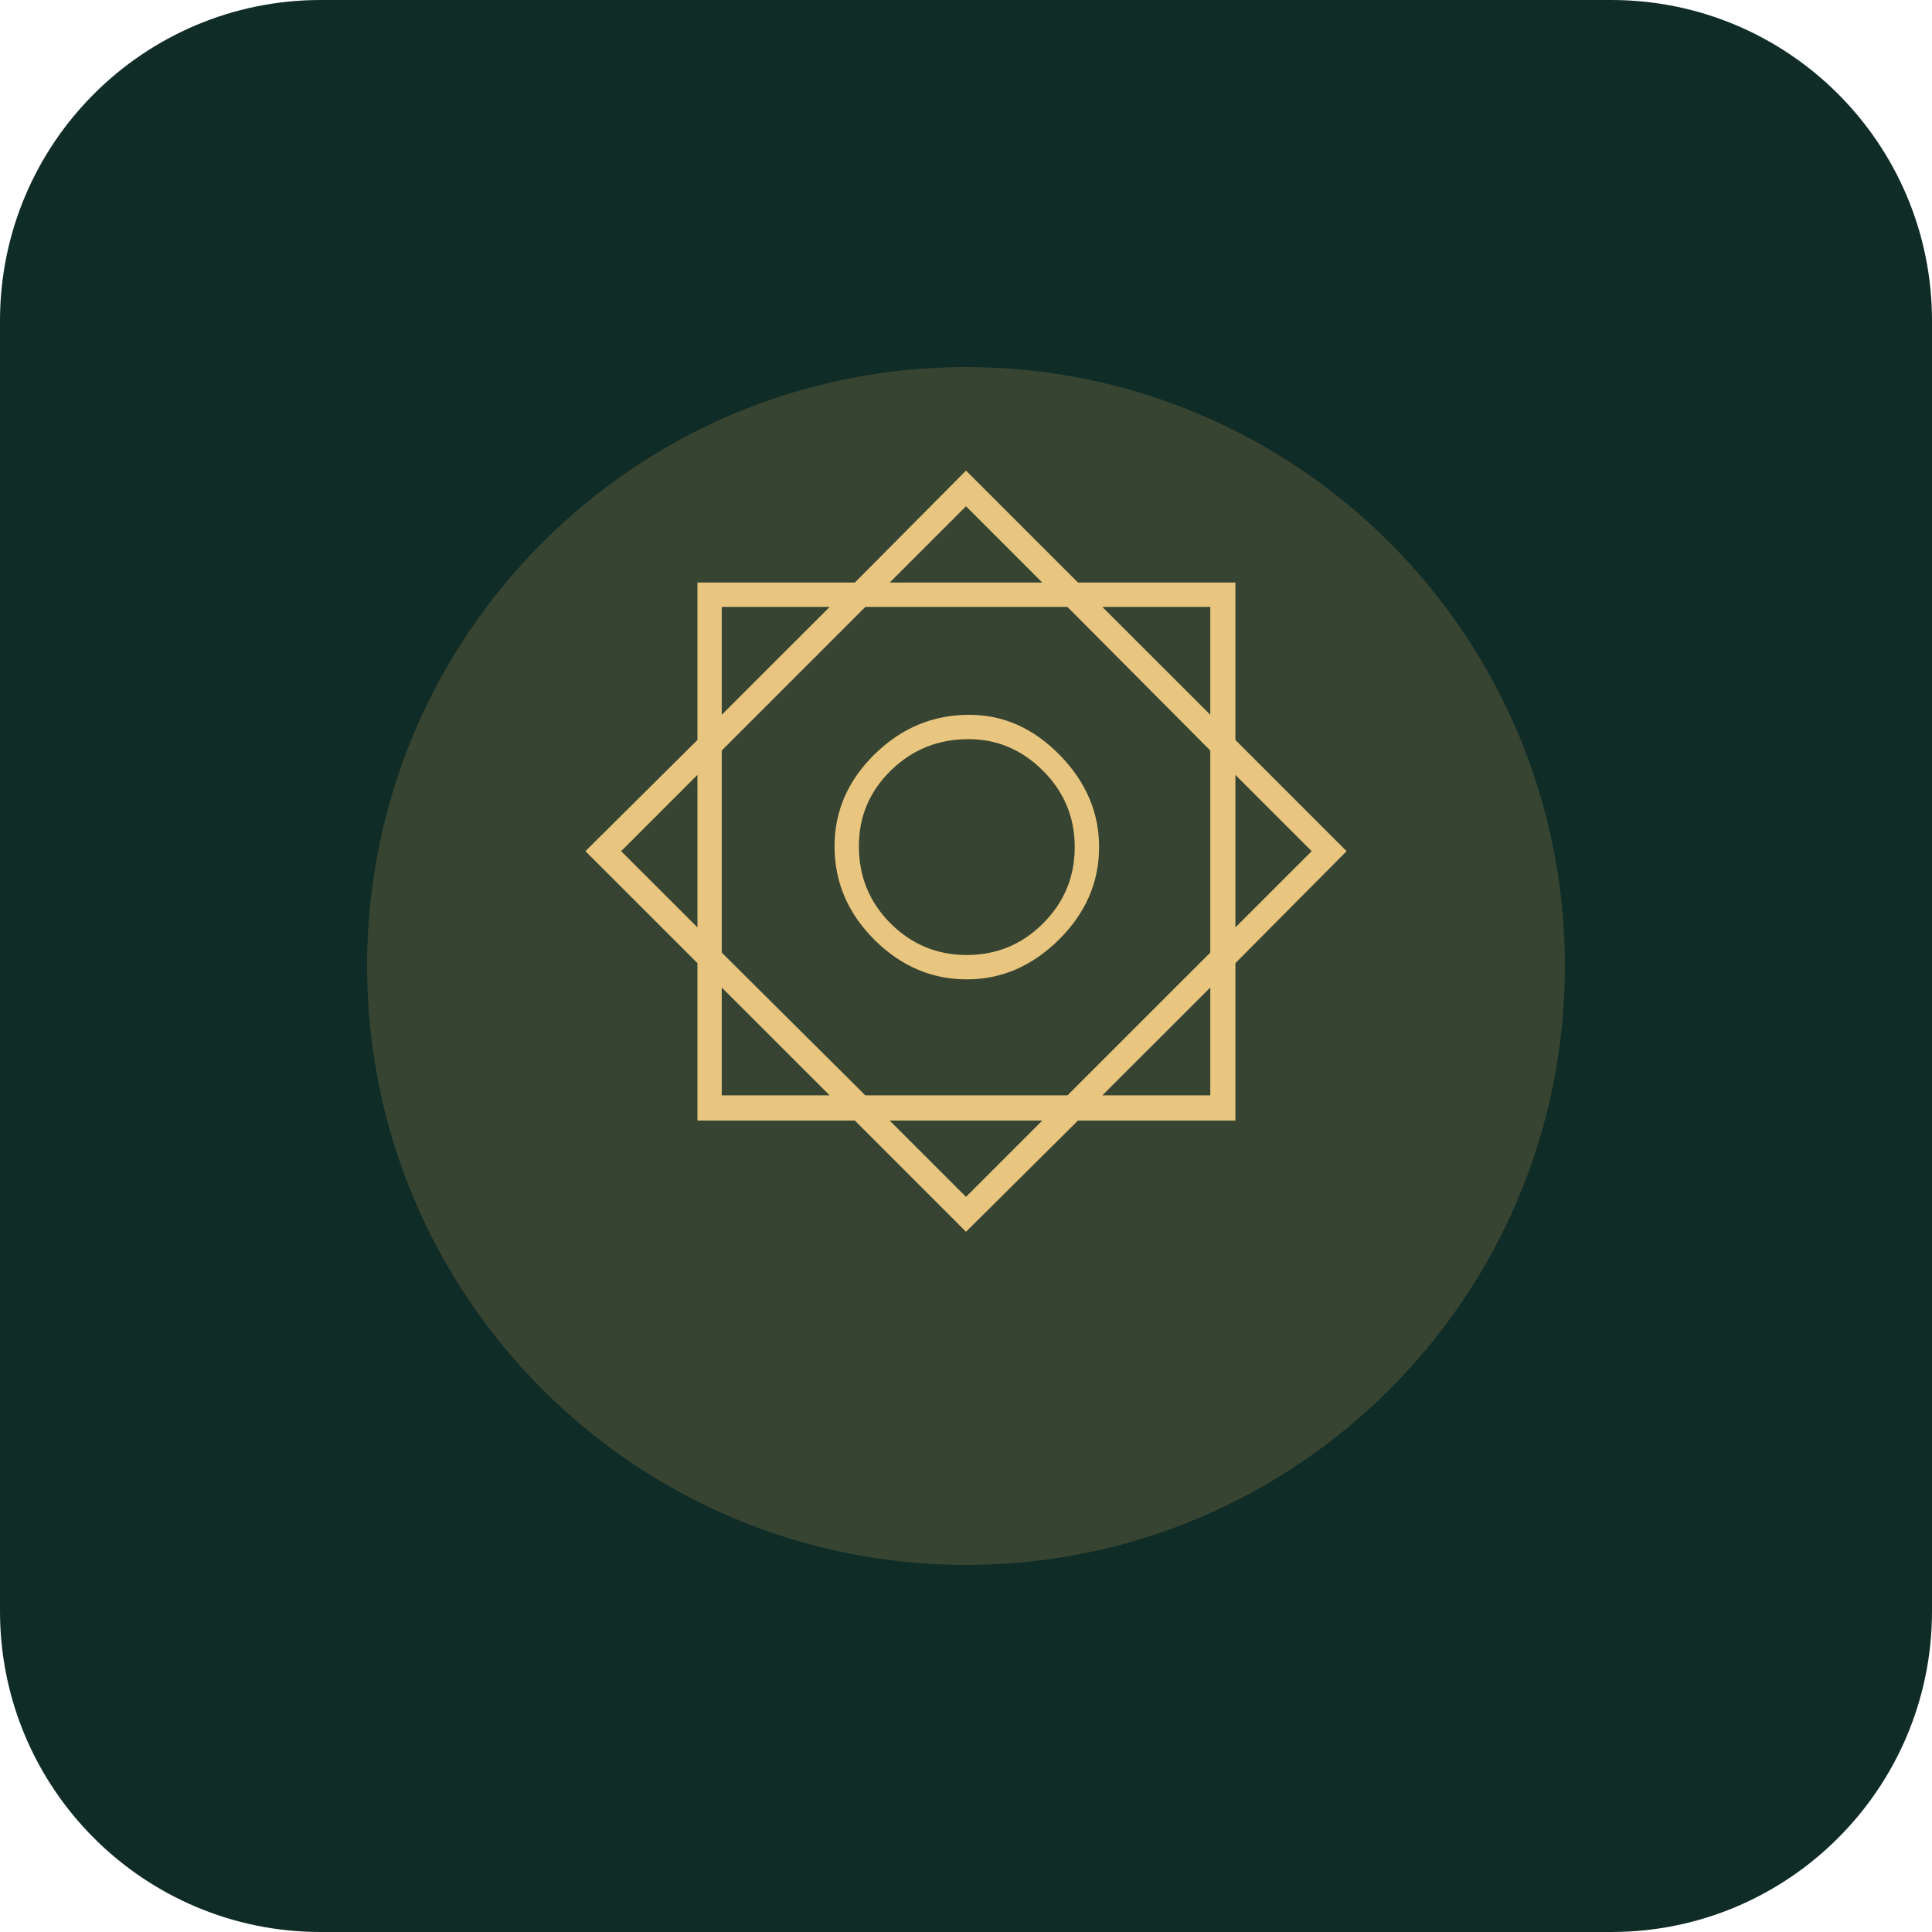
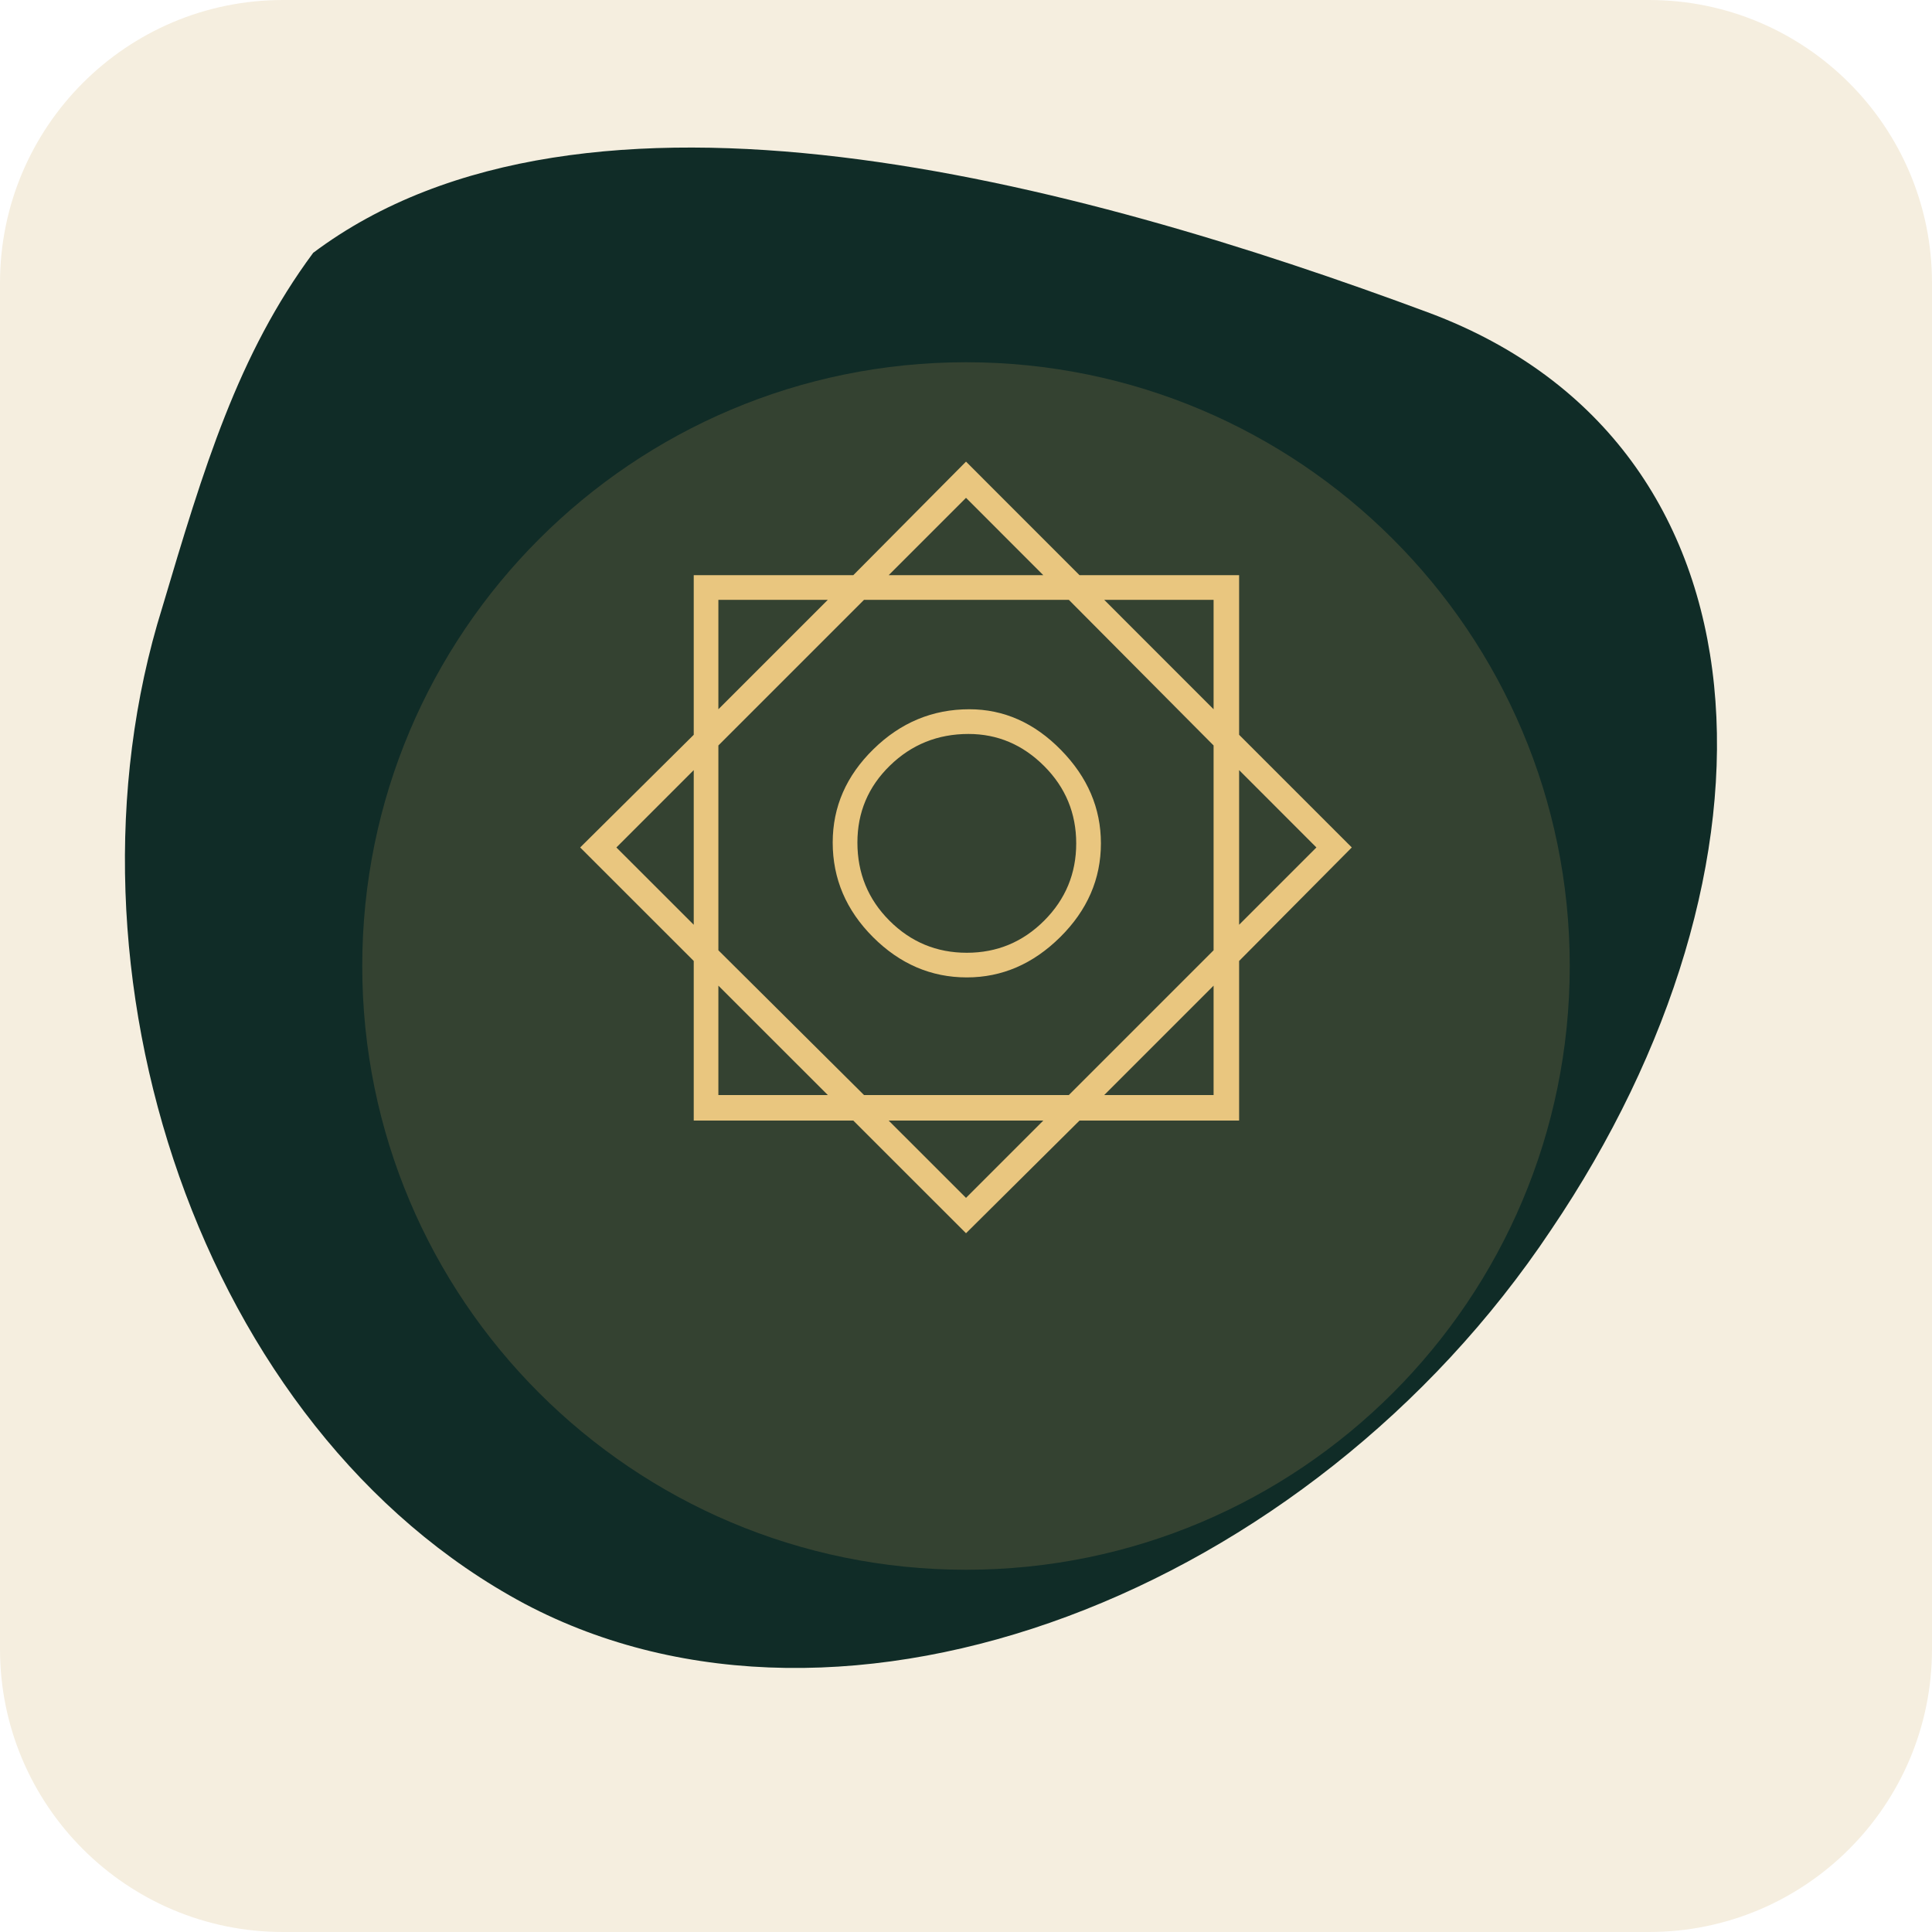
- <svg xmlns="http://www.w3.org/2000/svg" viewBox="0 0 512 512">
-   <rect width="512" height="512" rx="85" fill="#102c27" />
-   <circle cx="256" cy="256" r="158.72" fill="#c49a5a" opacity=".22" />
-   <text x="50%" y="58%" text-anchor="middle" font-size="215.04" fill="#e9c67f" font-family="serif">۞</text>
+ <svg xmlns="http://www.w3.org/2000/svg" viewBox="0 0 512 512" role="img" aria-labelledby="title">
+   <rect width="512" height="512" rx="75" fill="#f5eedf" />
+   <path d="M83 67C155 13 285 48 379 83c93 35 97 147 32 243-64 96-187 144-272 99C53 379 13 257 43 161c11-37 20-67 40-94Z" fill="#102c27" />
+   <circle cx="256" cy="256" r="160" fill="#c49a5a" opacity=".2" />
+   <text x="50%" y="58%" text-anchor="middle" font-size="218" fill="#e9c67f" font-family="serif">۞</text>
</svg>
